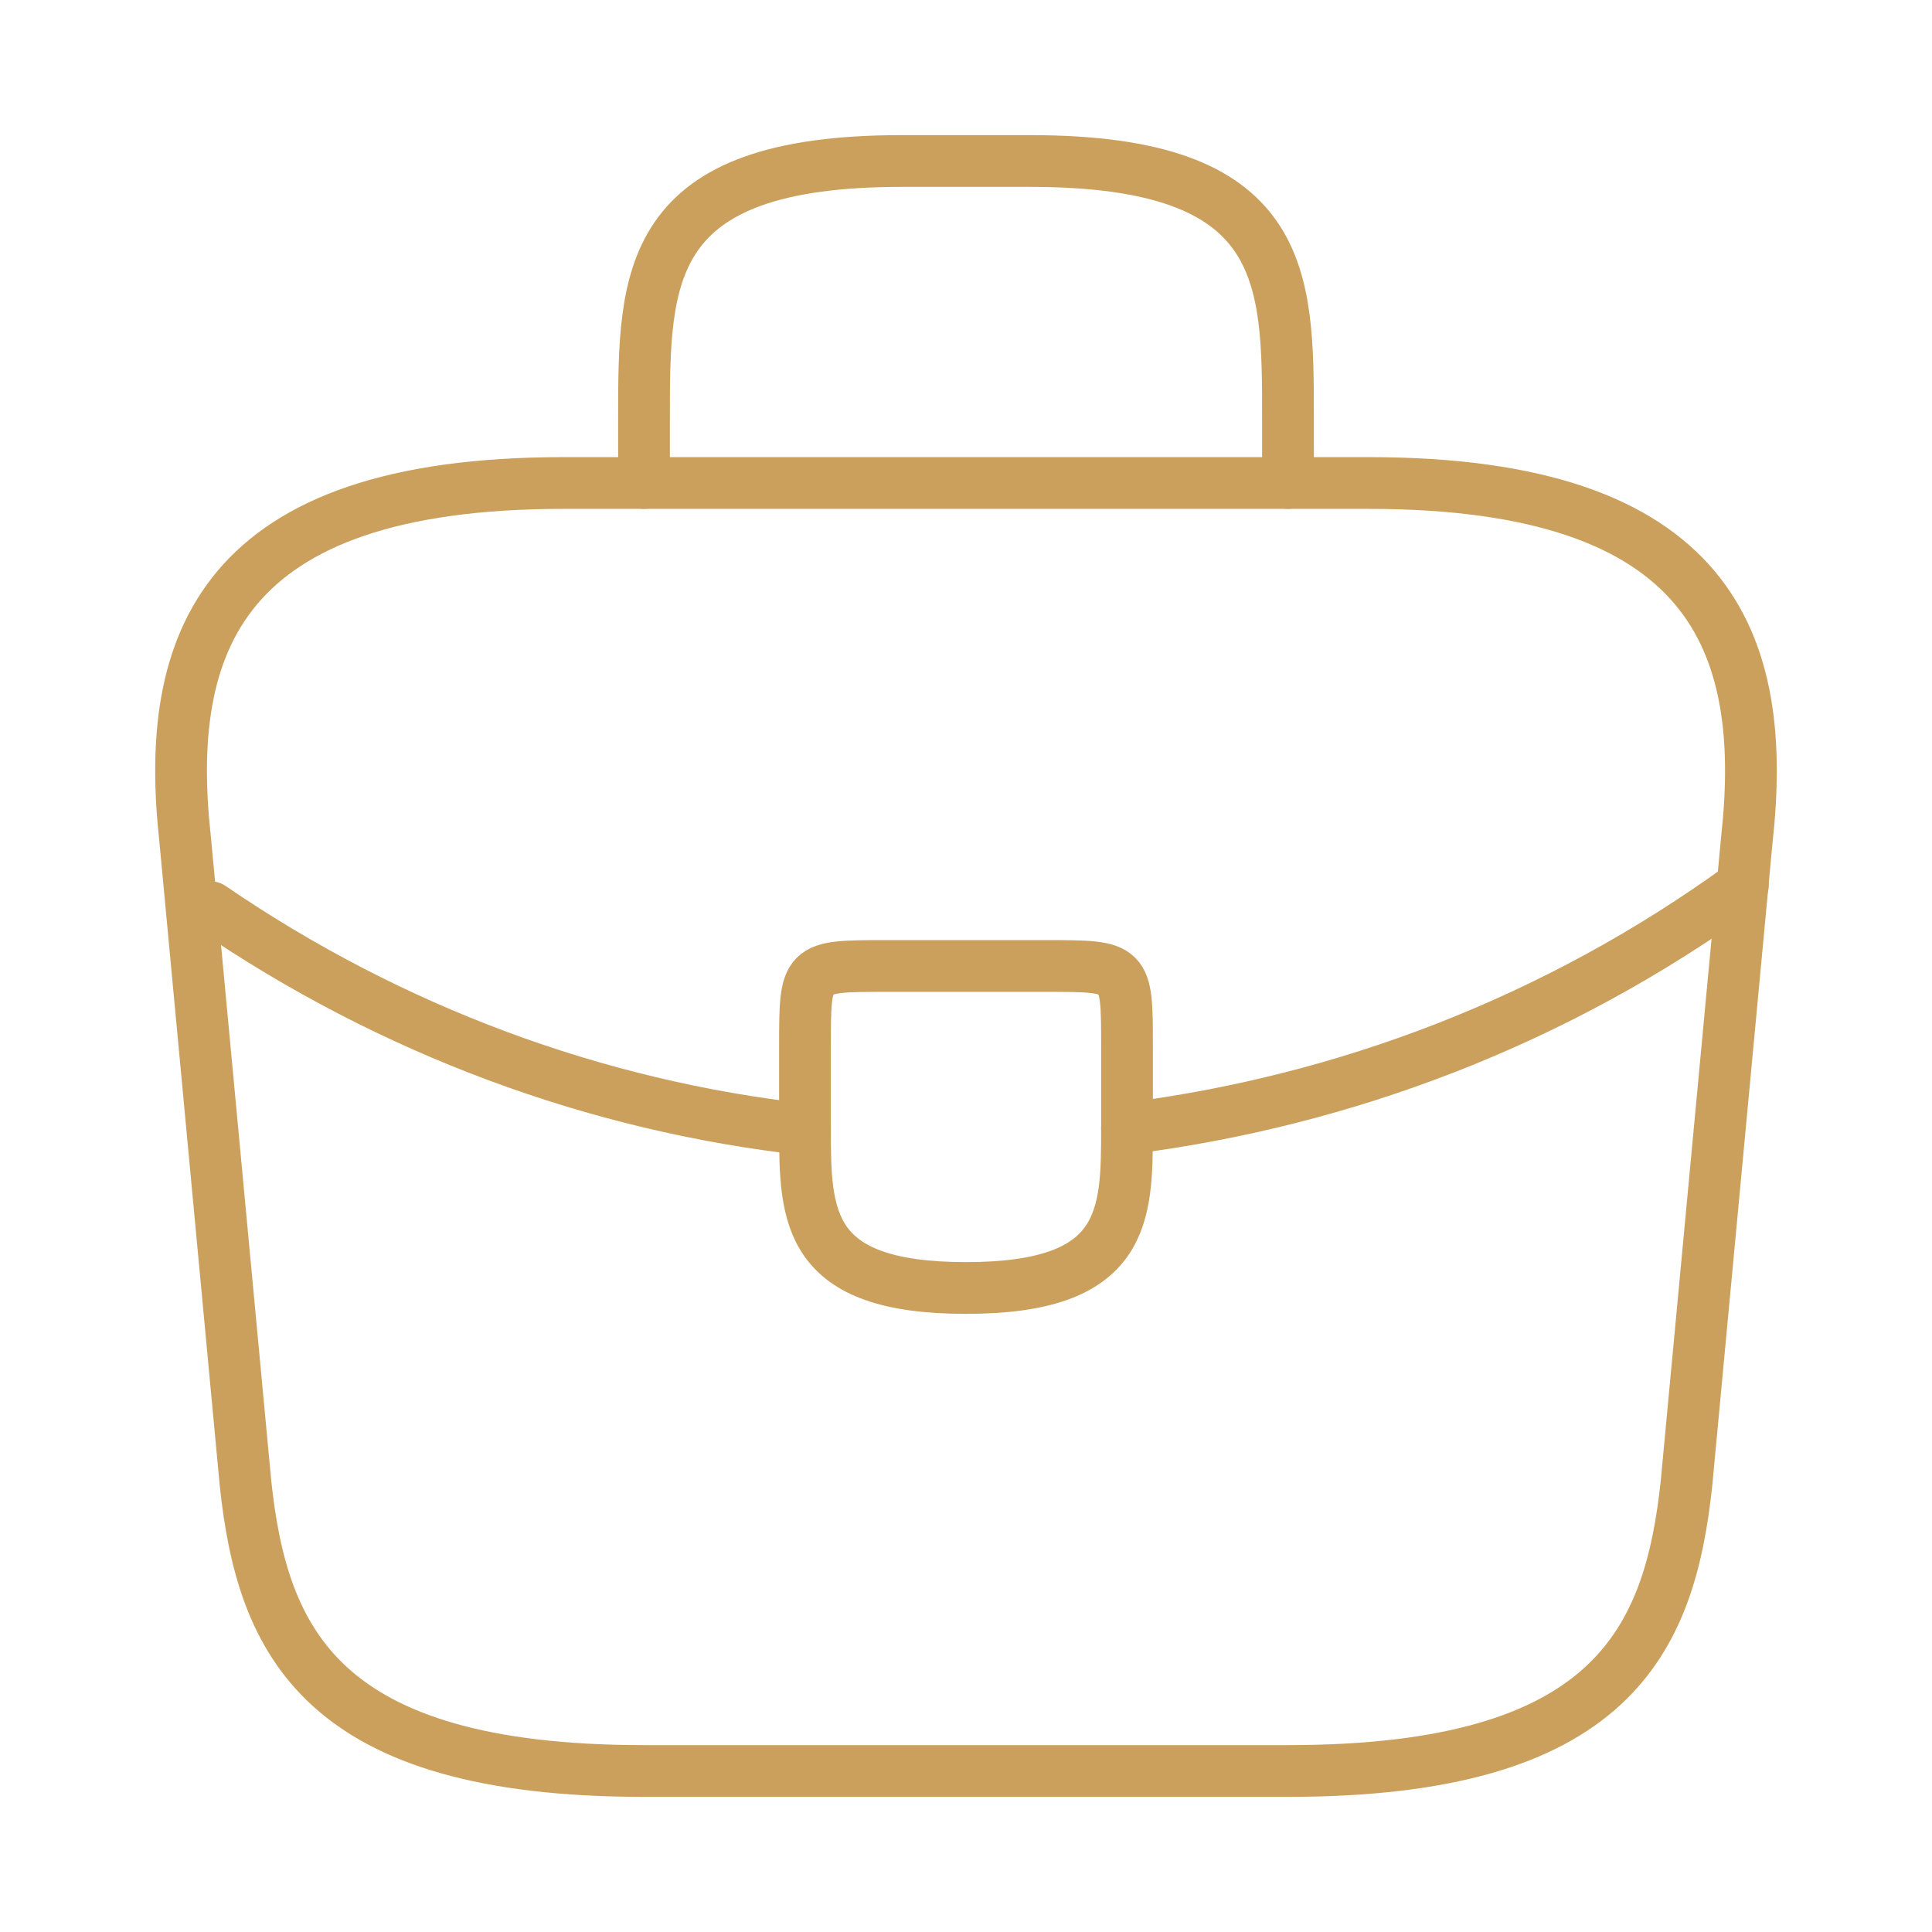
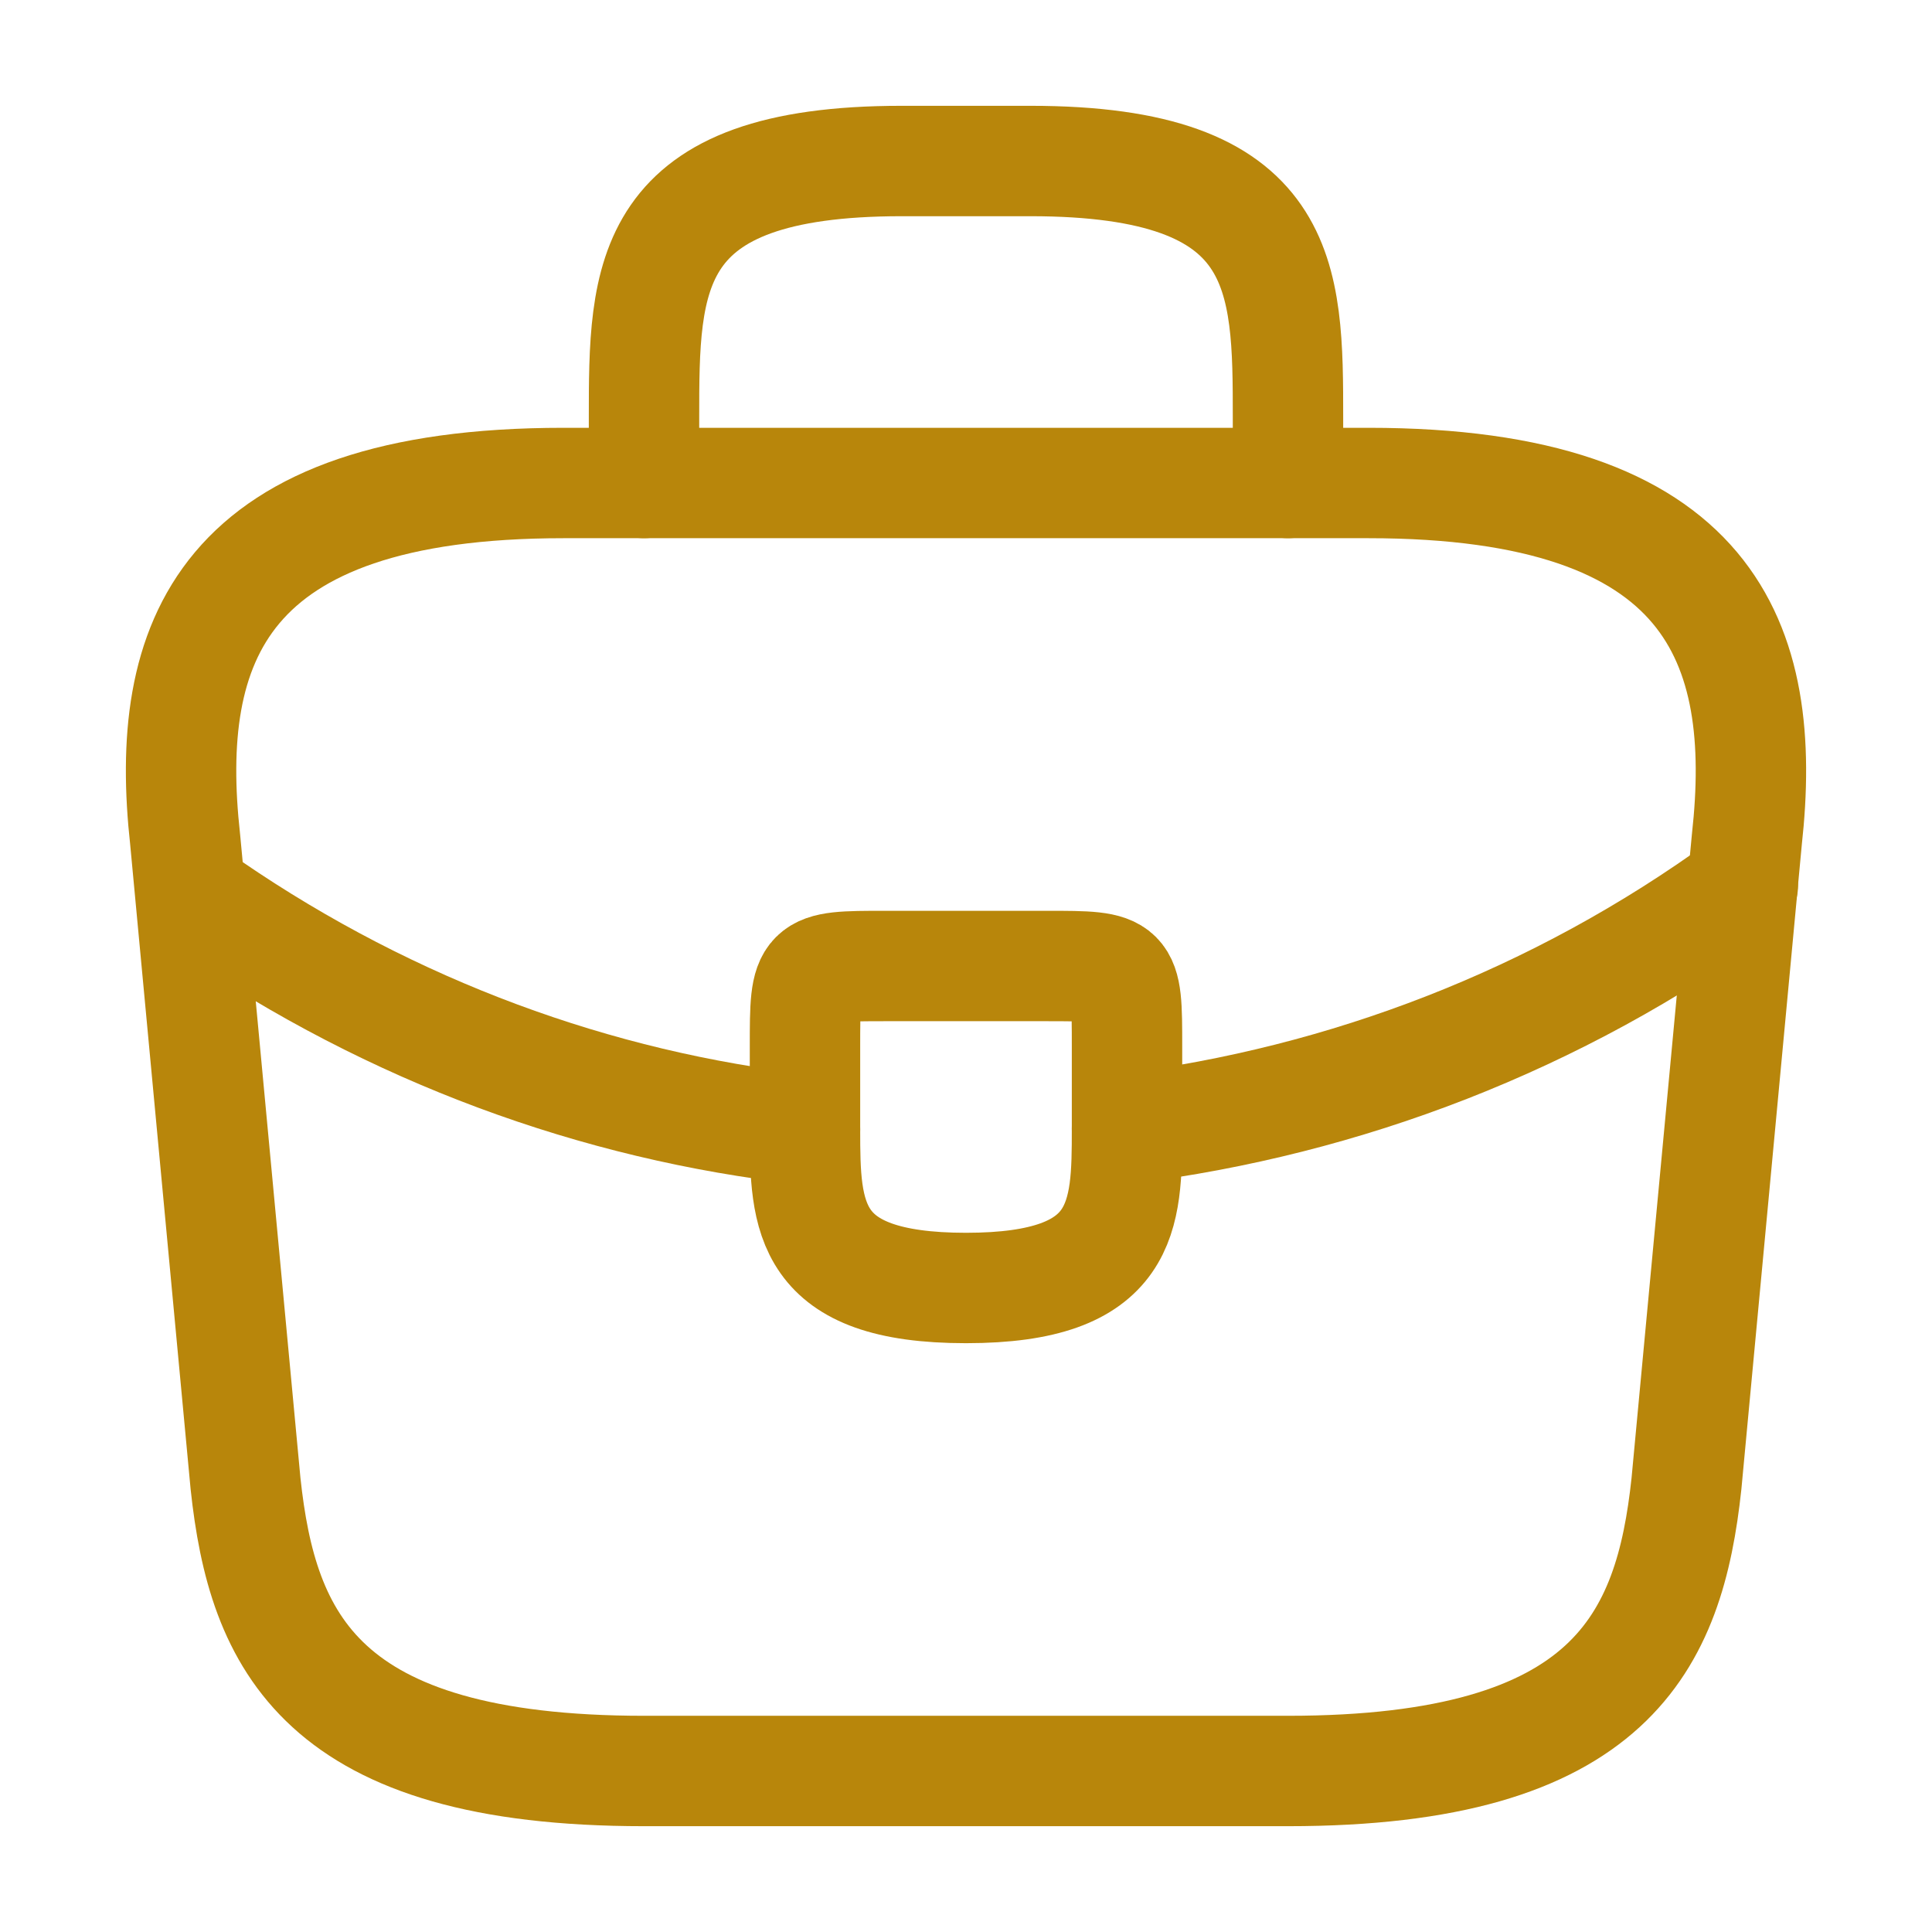
- <svg xmlns="http://www.w3.org/2000/svg" preserveAspectRatio="none" overflow="visible" style="display: block;" width="56" height="56" viewBox="0 0 56 56" fill="none">
+ <svg xmlns="http://www.w3.org/2000/svg" preserveAspectRatio="xMidYMid meet" width="56" height="56" viewBox="0 0 56 56" fill="none">
  <g id="briefcase">
-     <path id="Vector" d="M18.667 51.333H37.333C46.713 51.333 48.393 47.577 48.883 43.003L50.633 24.337C51.263 18.643 49.63 14 39.667 14H16.333C6.37 14 4.737 18.643 5.367 24.337L7.117 43.003C7.607 47.577 9.287 51.333 18.667 51.333Z" stroke-width="1.5" stroke-miterlimit="10" stroke-linecap="round" stroke-linejoin="round" stroke="#CBA05D" />
-     <path id="Vector_2" d="M18.667 14V12.133C18.667 8.003 18.667 4.667 26.133 4.667H29.867C37.333 4.667 37.333 8.003 37.333 12.133V14" stroke-width="1.5" stroke-miterlimit="10" stroke-linecap="round" stroke-linejoin="round" stroke="#CBA05D" />
-     <path id="Vector_3" d="M32.667 30.333V32.667C32.667 32.69 32.667 32.69 32.667 32.713C32.667 35.257 32.643 37.333 28 37.333C23.38 37.333 23.333 35.28 23.333 32.737V30.333C23.333 28 23.333 28 25.667 28H30.333C32.667 28 32.667 28 32.667 30.333Z" stroke-width="1.5" stroke-miterlimit="10" stroke-linecap="round" stroke-linejoin="round" stroke="#CBA05D" />
-     <path id="Vector_4" d="M50.517 25.667C45.127 29.587 38.967 31.92 32.667 32.713" stroke-width="1.5" stroke-miterlimit="10" stroke-linecap="round" stroke-linejoin="round" stroke="#CBA05D" />
-     <path id="Vector_5" d="M6.113 26.297C11.363 29.89 17.29 32.06 23.333 32.737" stroke-width="1.5" stroke-miterlimit="10" stroke-linecap="round" stroke-linejoin="round" stroke="#CBA05D" />
-     <g id="Vector_6" opacity="0">
- </g>
+     <path id="Vector" d="M18.667 51.333H37.333C46.713 51.333 48.393 47.577 48.883 43.003L50.633 24.337C51.263 18.643 49.63 14 39.667 14H16.333C6.37 14 4.737 18.643 5.367 24.337L7.117 43.003C7.607 47.577 9.287 51.333 18.667 51.333Z" stroke-width="3.2" stroke-miterlimit="10" stroke-linecap="round" stroke-linejoin="round" stroke="#B8860B" />
+     <path id="Vector_2" d="M18.667 14V12.133C18.667 8.003 18.667 4.667 26.133 4.667H29.867C37.333 4.667 37.333 8.003 37.333 12.133V14" stroke-width="3.2" stroke-miterlimit="10" stroke-linecap="round" stroke-linejoin="round" stroke="#B8860B" />
+     <path id="Vector_3" d="M32.667 30.333V32.667C32.667 32.69 32.667 32.69 32.667 32.713C32.667 35.257 32.643 37.333 28 37.333C23.38 37.333 23.333 35.28 23.333 32.737V30.333C23.333 28 23.333 28 25.667 28H30.333C32.667 28 32.667 28 32.667 30.333Z" stroke-width="3.2" stroke-miterlimit="10" stroke-linecap="round" stroke-linejoin="round" stroke="#B8860B" />
+     <path id="Vector_4" d="M50.517 25.667C45.127 29.587 38.967 31.92 32.667 32.713" stroke-width="3.2" stroke-miterlimit="10" stroke-linecap="round" stroke-linejoin="round" stroke="#B8860B" />
+     <path id="Vector_5" d="M6.113 26.297C11.363 29.89 17.29 32.06 23.333 32.737" stroke-width="3.2" stroke-miterlimit="10" stroke-linecap="round" stroke-linejoin="round" stroke="#B8860B" />
  </g>
</svg>
